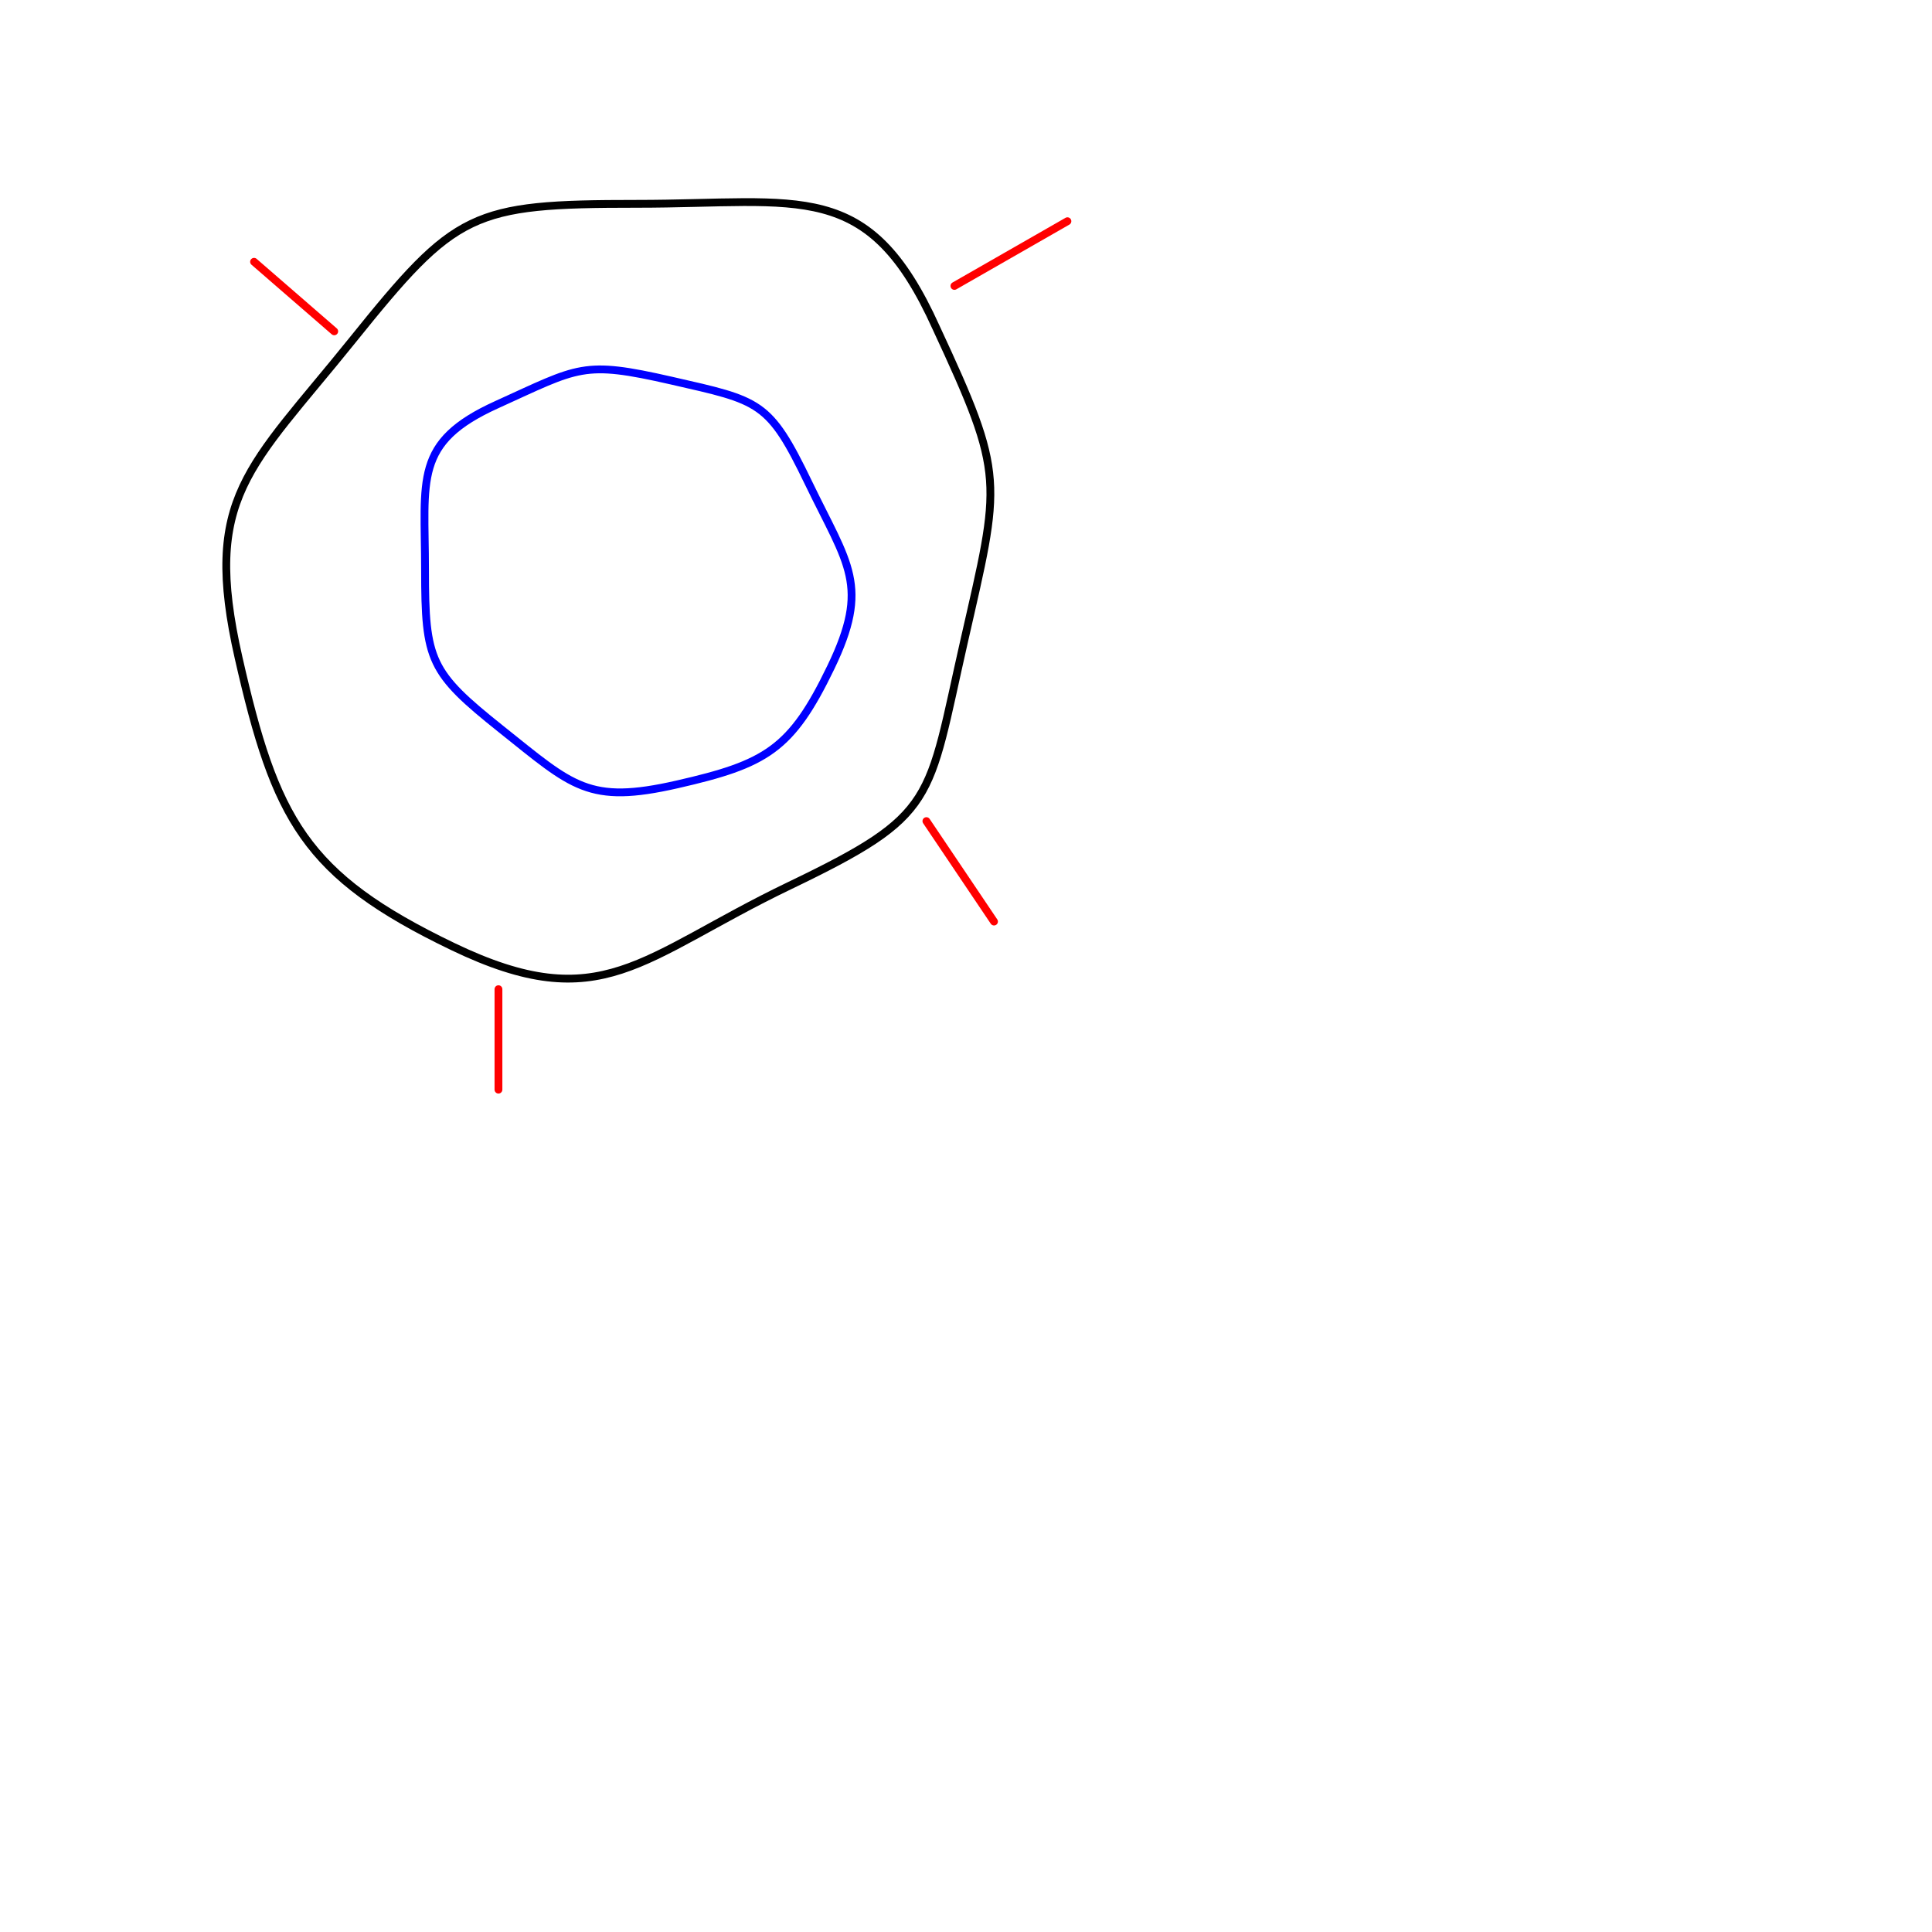
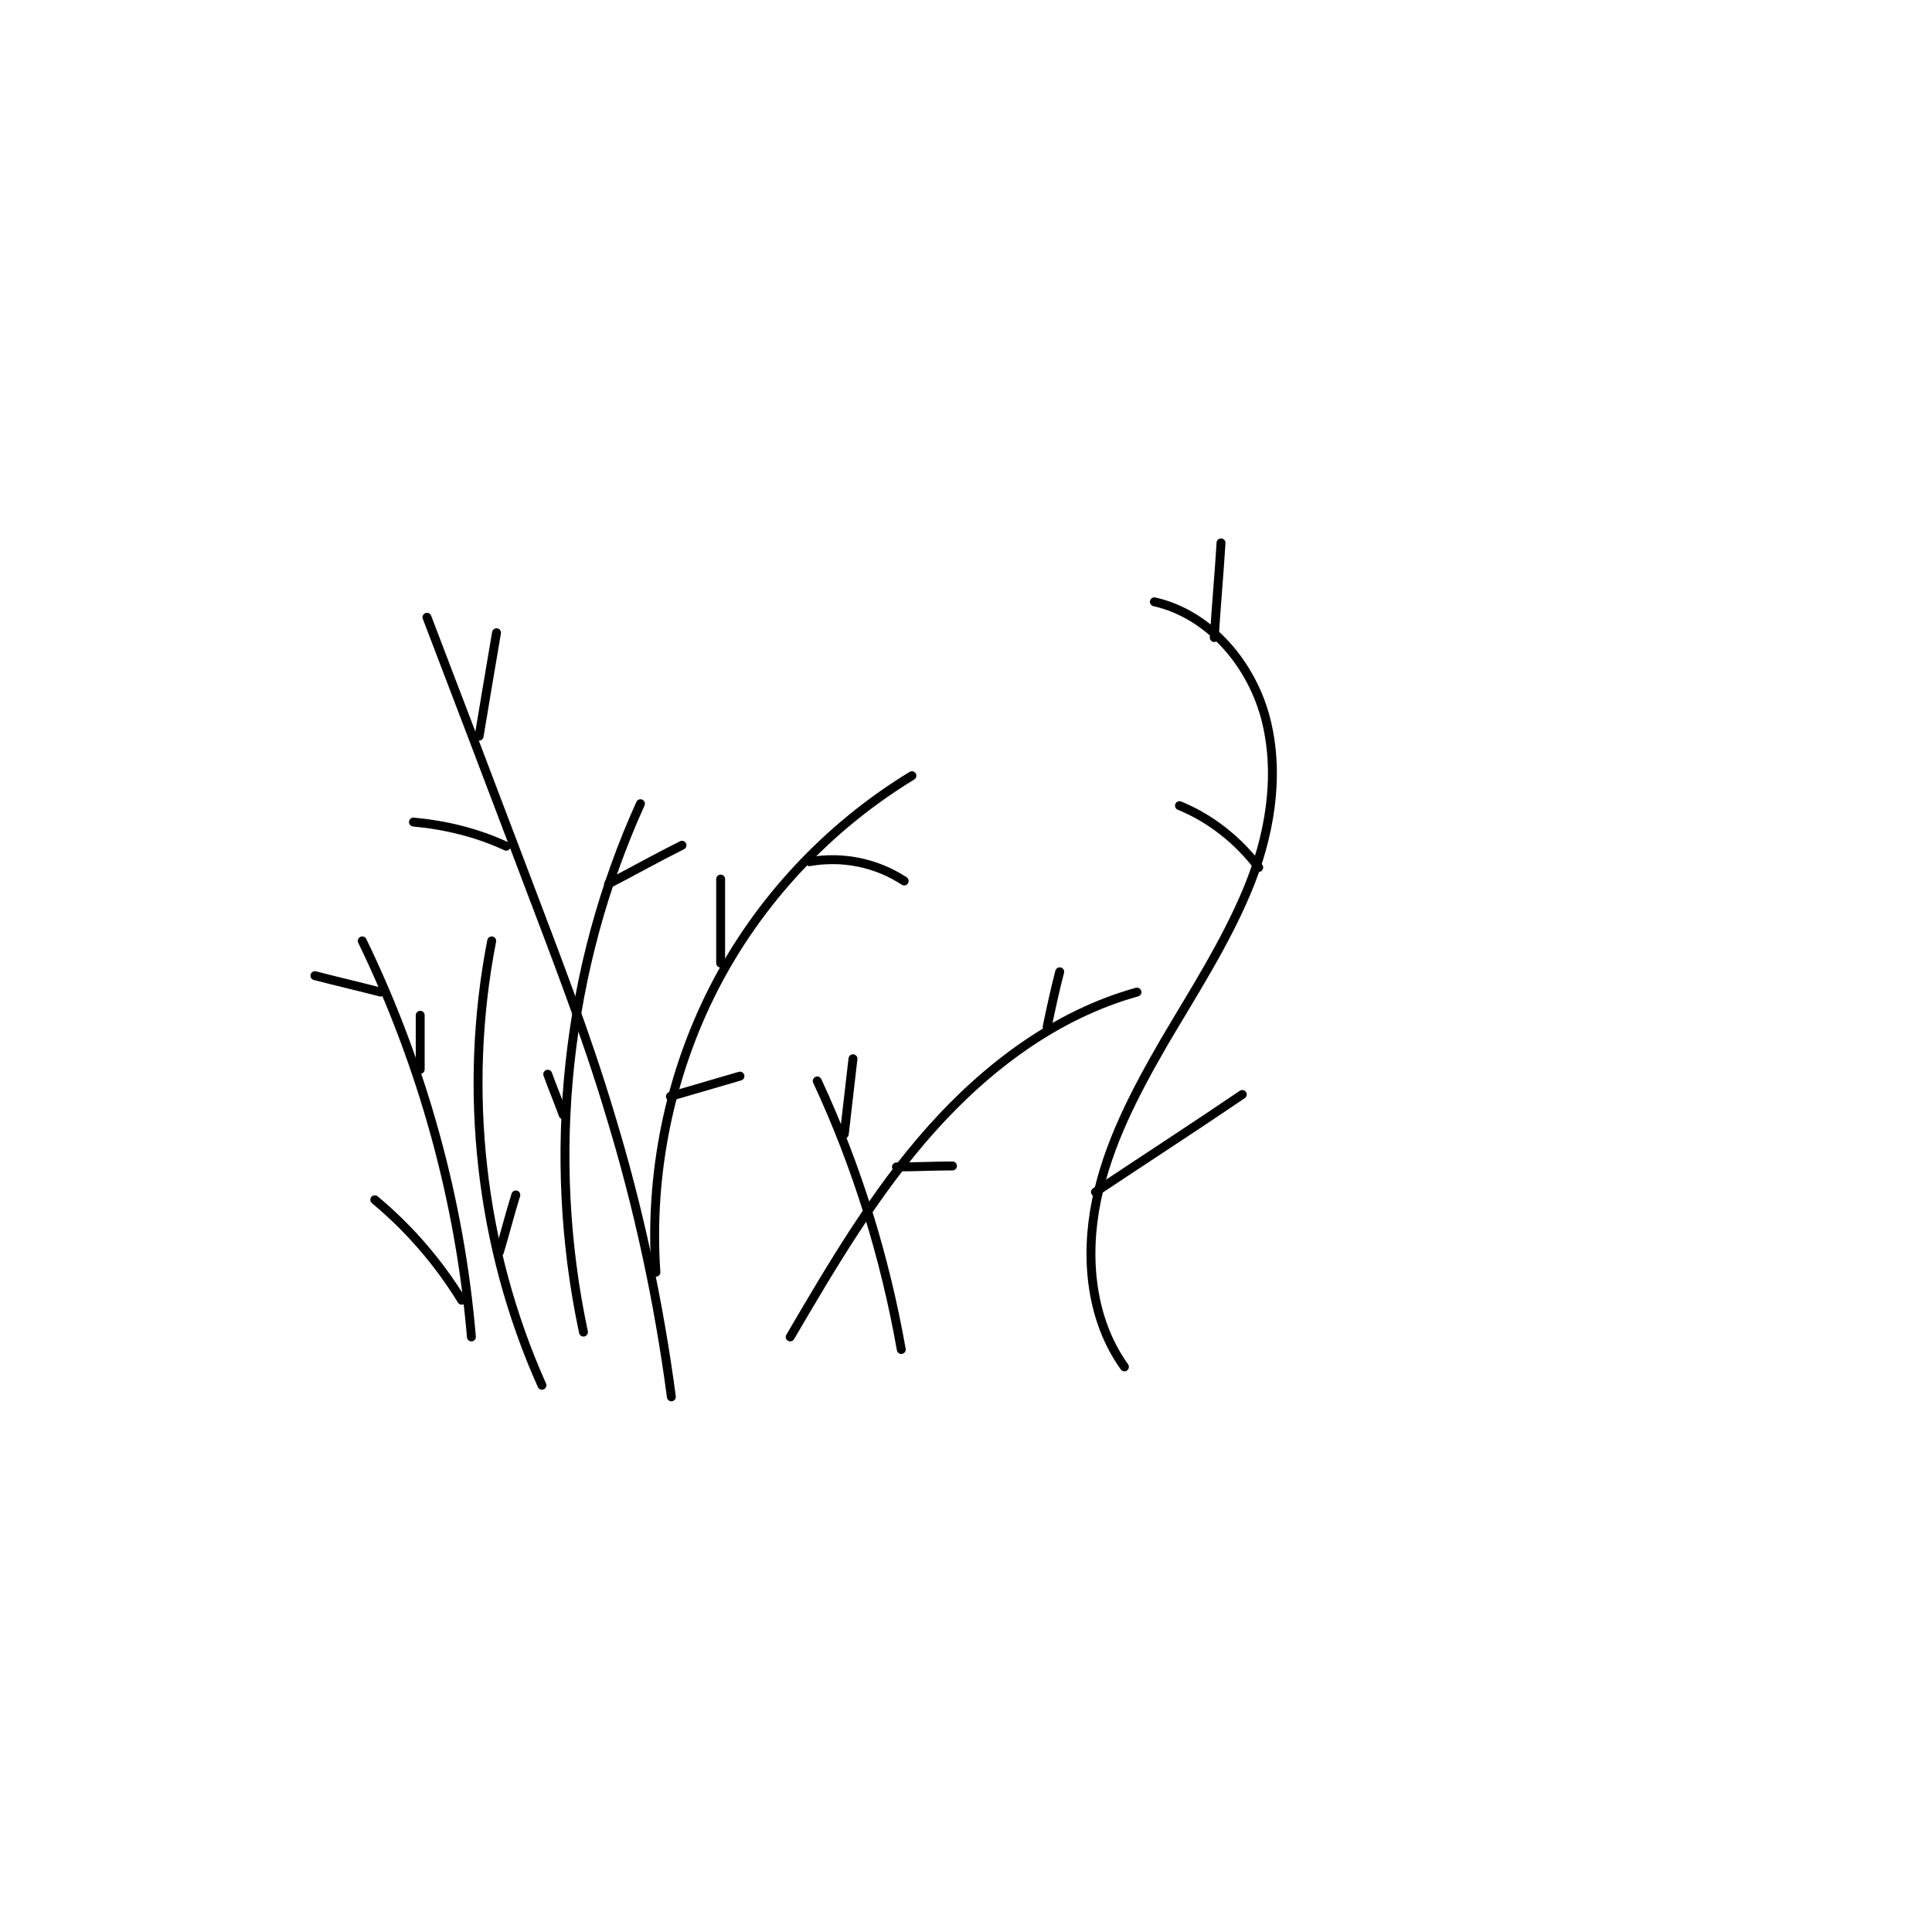
<svg xmlns="http://www.w3.org/2000/svg" version="1.1" id="Layer_1" x="0px" y="0px" viewBox="0 0 200 200" style="enable-background:new 0 0 200 200;" xml:space="preserve">
  <style type="text/css">
- 	.st0{fill:none;stroke:#000000;stroke-width:0.808;stroke-linecap:round;stroke-miterlimit:1.617;}
- 	.st1{fill:none;stroke:#0000FF;stroke-width:0.808;stroke-linecap:round;stroke-miterlimit:1.617;}
- 	.st2{fill:none;stroke:#FF0000;stroke-width:0.808;stroke-linecap:round;stroke-miterlimit:1.617;}
+ 	.st0{fill:none;stroke:#000000;stroke-width:0.923;stroke-linecap:round;stroke-miterlimit:1.846;}
</style>
-   <path class="st0" d="M65.9,21.1c-17.1,0-18.7,0.8-29.4,14.1S20.9,51.4,24.7,68.1S31.5,90.6,46.9,98s19.4,1.1,34.8-6.3  c15.4-7.4,14.3-8.6,18.1-25.3c3.8-16.7,4.3-17-2.9-32.5C89.9,18.4,83,21.1,65.9,21.1z" />
-   <path class="st1" d="M44,59c0,9.4,0.5,10.6,7.9,16.5s9,7.8,18.2,5.7c9.2-2.1,11.8-3.6,15.9-12.1s1.8-10.6-2.3-19.1  c-4.1-8.5-5-8.5-14.2-10.6S60,38,51.4,41.9C42.8,45.8,44,49.6,44,59z" />
-   <line class="st2" x1="26.3" y1="27.1" x2="34.6" y2="34.3" />
-   <line class="st2" x1="98.8" y1="29.6" x2="110.5" y2="22.9" />
-   <line class="st2" x1="95.9" y1="85" x2="102.9" y2="95.4" />
-   <line class="st2" x1="51.6" y1="102.4" x2="51.6" y2="112.8" />
+   <path class="st0" d="M44.2,63.9c3.4,8.9,6.8,17.8,10.2,26.8c3.1,8.2,6.3,16.4,8.8,24.8c2.9,9.5,5,19.3,6.3,29.1" />
+   <path class="st0" d="M37.5,97.4c6.2,12.8,10.1,26.8,11.3,41" />
+   <path class="st0" d="M56.1,143.4c-6.4-14.3-8.2-30.6-5.2-46" />
+   <path class="st0" d="M60.4,137.9c-3.9-18.3-1.8-37.7,5.9-54.7" />
+   <path class="st0" d="M67.9,131.7c-0.7-10.1,1.4-20.4,6-29.4c4.6-9,11.8-16.7,20.5-22" />
+   <path class="st0" d="M93.3,139.7c-1.7-9.6-4.6-19-8.7-27.8" />
+   <path class="st0" d="M81.8,138.4c4.4-7.5,8.8-15,14.6-21.5s13-11.9,21.3-14.2" />
+   <path class="st0" d="M83.8,89.2c3.4-0.6,6.9,0.1,9.8,2" />
+   <path class="st0" d="M74.6,99.7c0-2.9,0-5.8,0-8.7" />
+   <path class="st0" d="M108.4,106.3c0.4-1.9,0.8-3.8,1.3-5.7" />
+   <path class="st0" d="M92.8,120.8c1.9,0,3.9-0.1,5.8-0.1" />
+   <path class="st0" d="M87.4,117.4c0.3-2.6,0.6-5.2,0.9-7.8" />
+   <path class="st0" d="M69.4,113.5c2.4-0.7,4.8-1.4,7.2-2.1" />
+   <path class="st0" d="M49.6,76.2c0.6-3.6,1.2-7.2,1.8-10.7" />
+   <path class="st0" d="M52.4,87.6c-3-1.4-6.3-2.2-9.6-2.5" />
+   <path class="st0" d="M47.8,134.6c-2.4-3.9-5.4-7.4-9-10.4" />
+   <path class="st0" d="M43.5,110.7c0-1.9,0-3.7,0-5.6" />
+   <path class="st0" d="M39.4,102.7c-2.3-0.6-4.5-1.1-6.8-1.7" />
+   <path class="st0" d="M51.7,129.6c0.6-2,1.1-4,1.7-5.9" />
+   <path class="st0" d="M58.3,115.4c-0.5-1.4-1.1-2.8-1.6-4.2" />
+   <path class="st0" d="M63,91.5c2.5-1.3,5-2.7,7.6-4" />
+   <path class="st0" d="M116.4,141.5c-3.5-4.9-4.1-11.3-2.9-17.2c1.2-5.9,4-11.2,7-16.4c3-5.1,6.3-10.2,8.6-15.7  c2.3-5.5,3.4-11.7,2-17.5c-1.4-5.8-5.8-11.1-11.6-12.4" />
+   <path class="st0" d="M113.4,123.4c5.1-3.4,10.2-6.7,15.2-10.1" />
+   <path class="st0" d="M130.3,89.8c-2.1-2.8-5-5.1-8.2-6.4" />
+   <path class="st0" d="M125.7,66c0.2-3.3,0.5-6.5,0.7-9.8" />
</svg>
